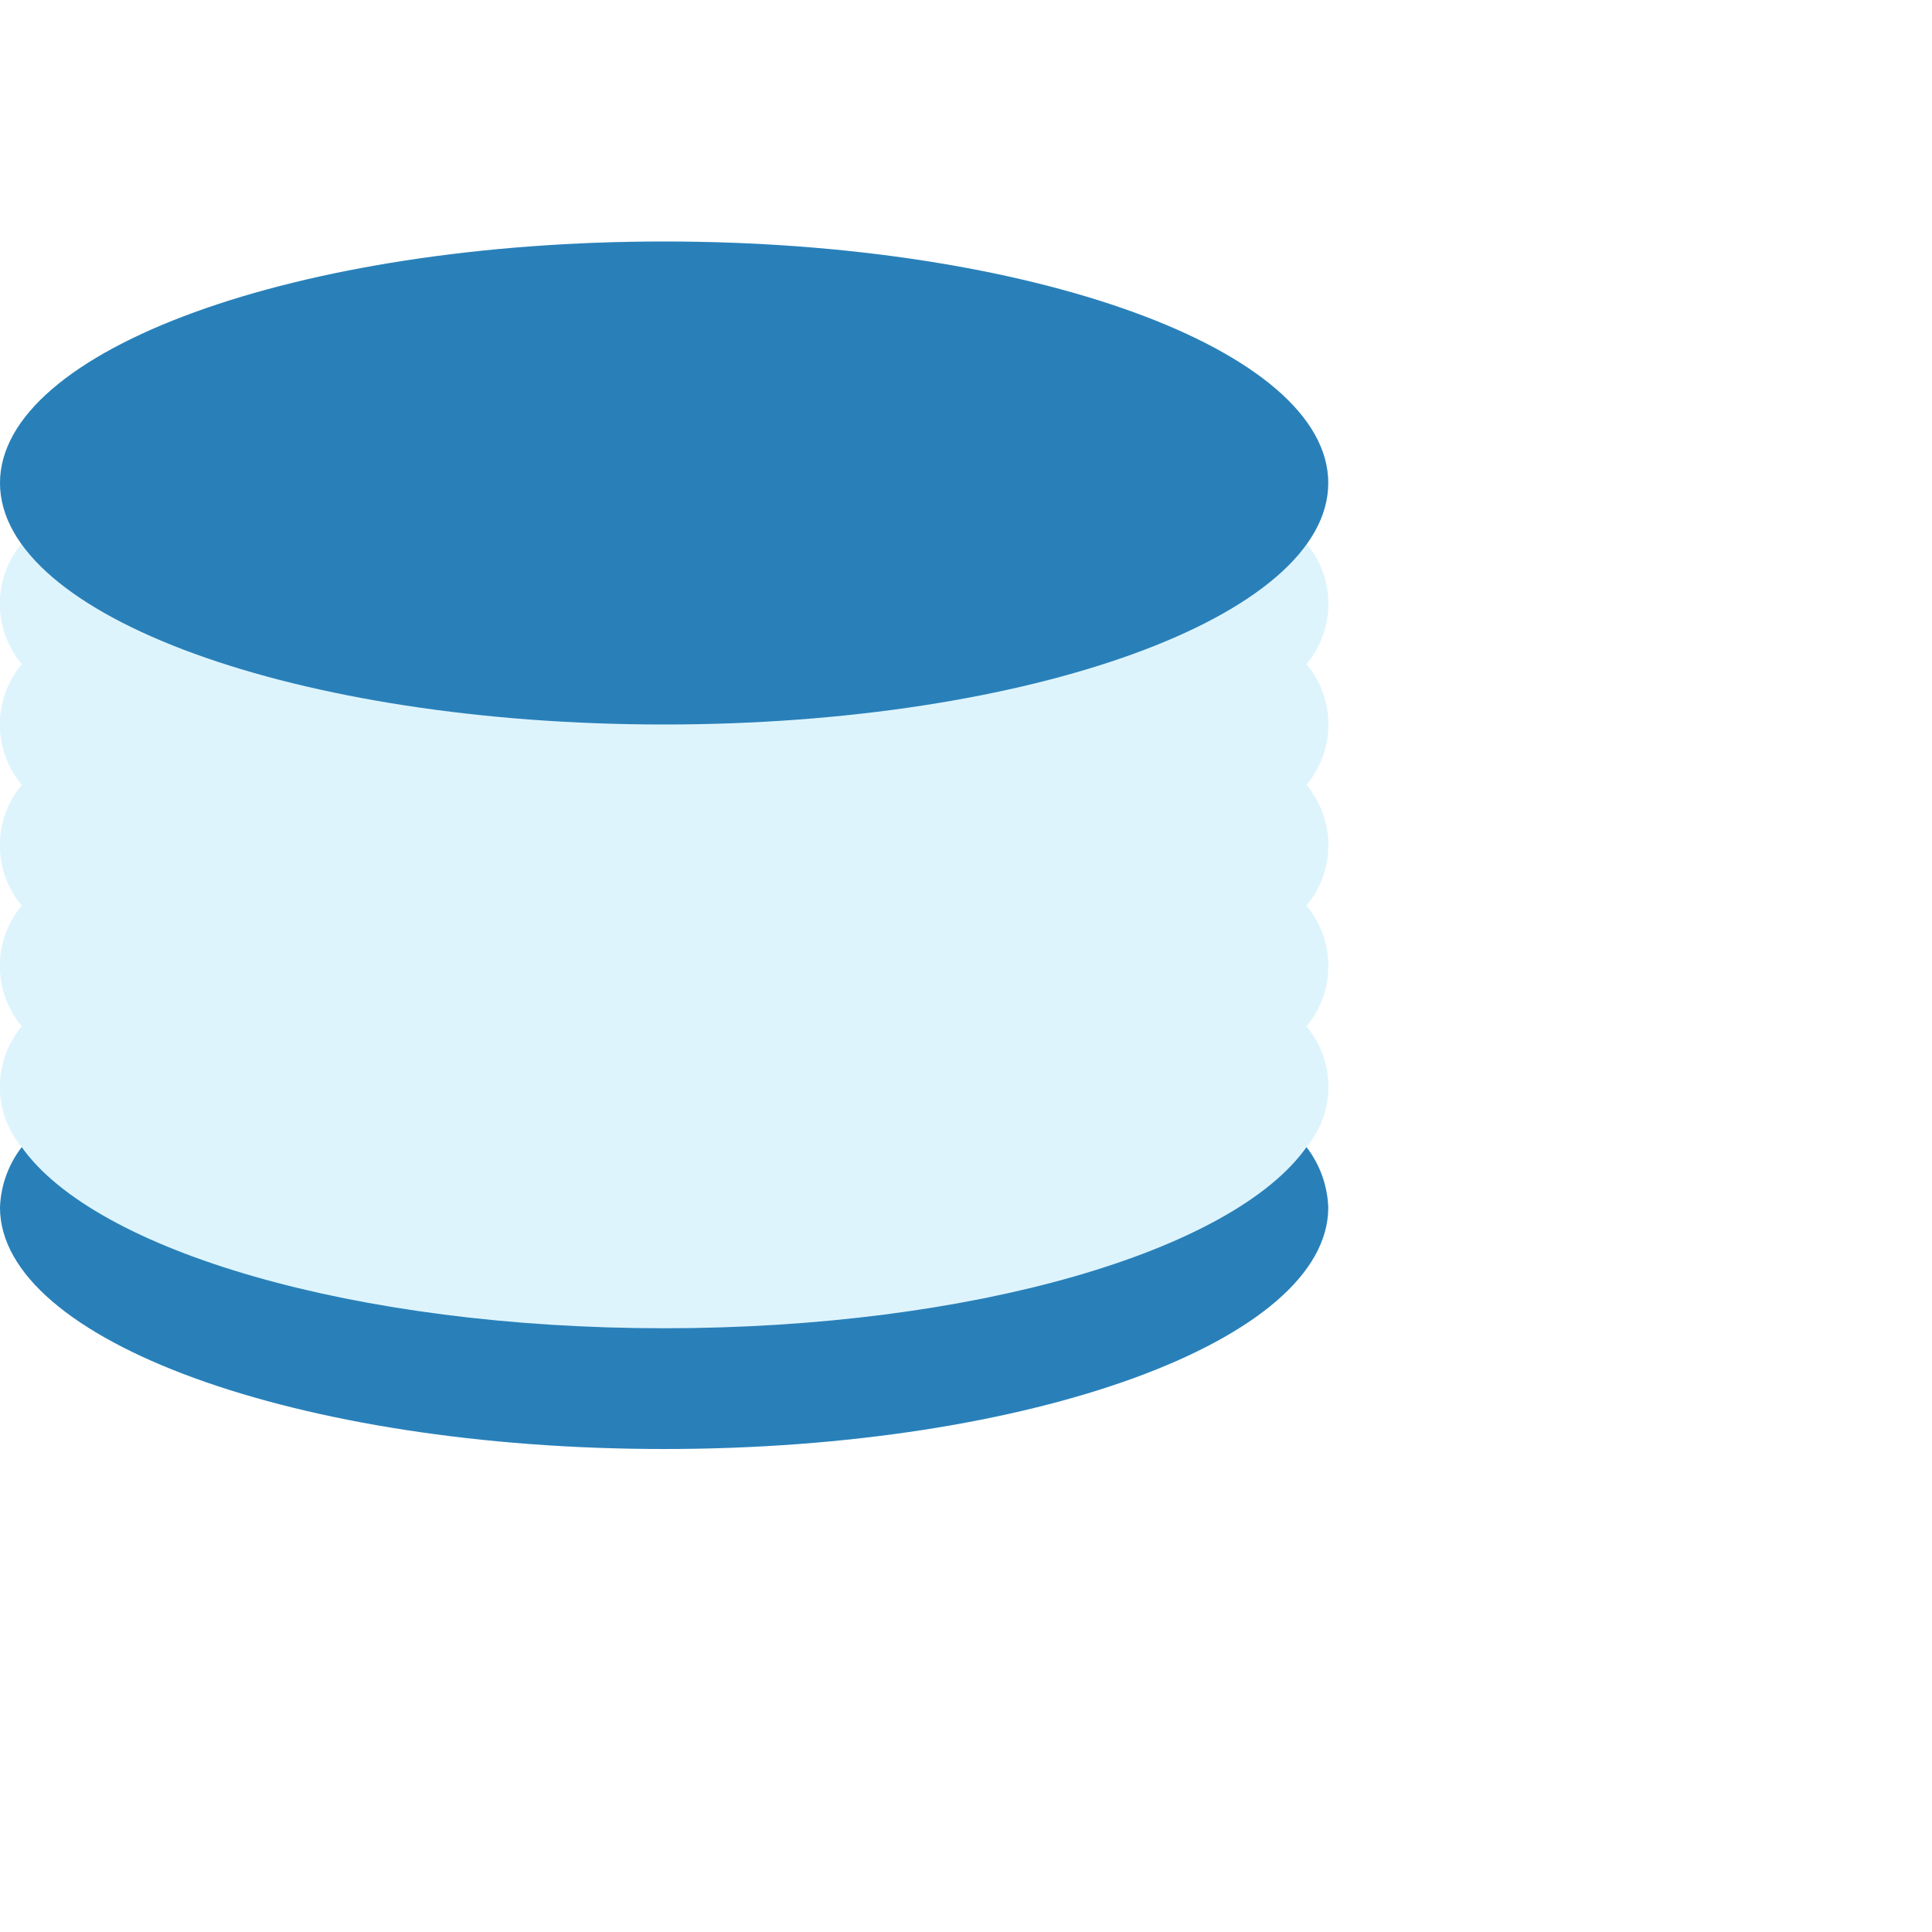
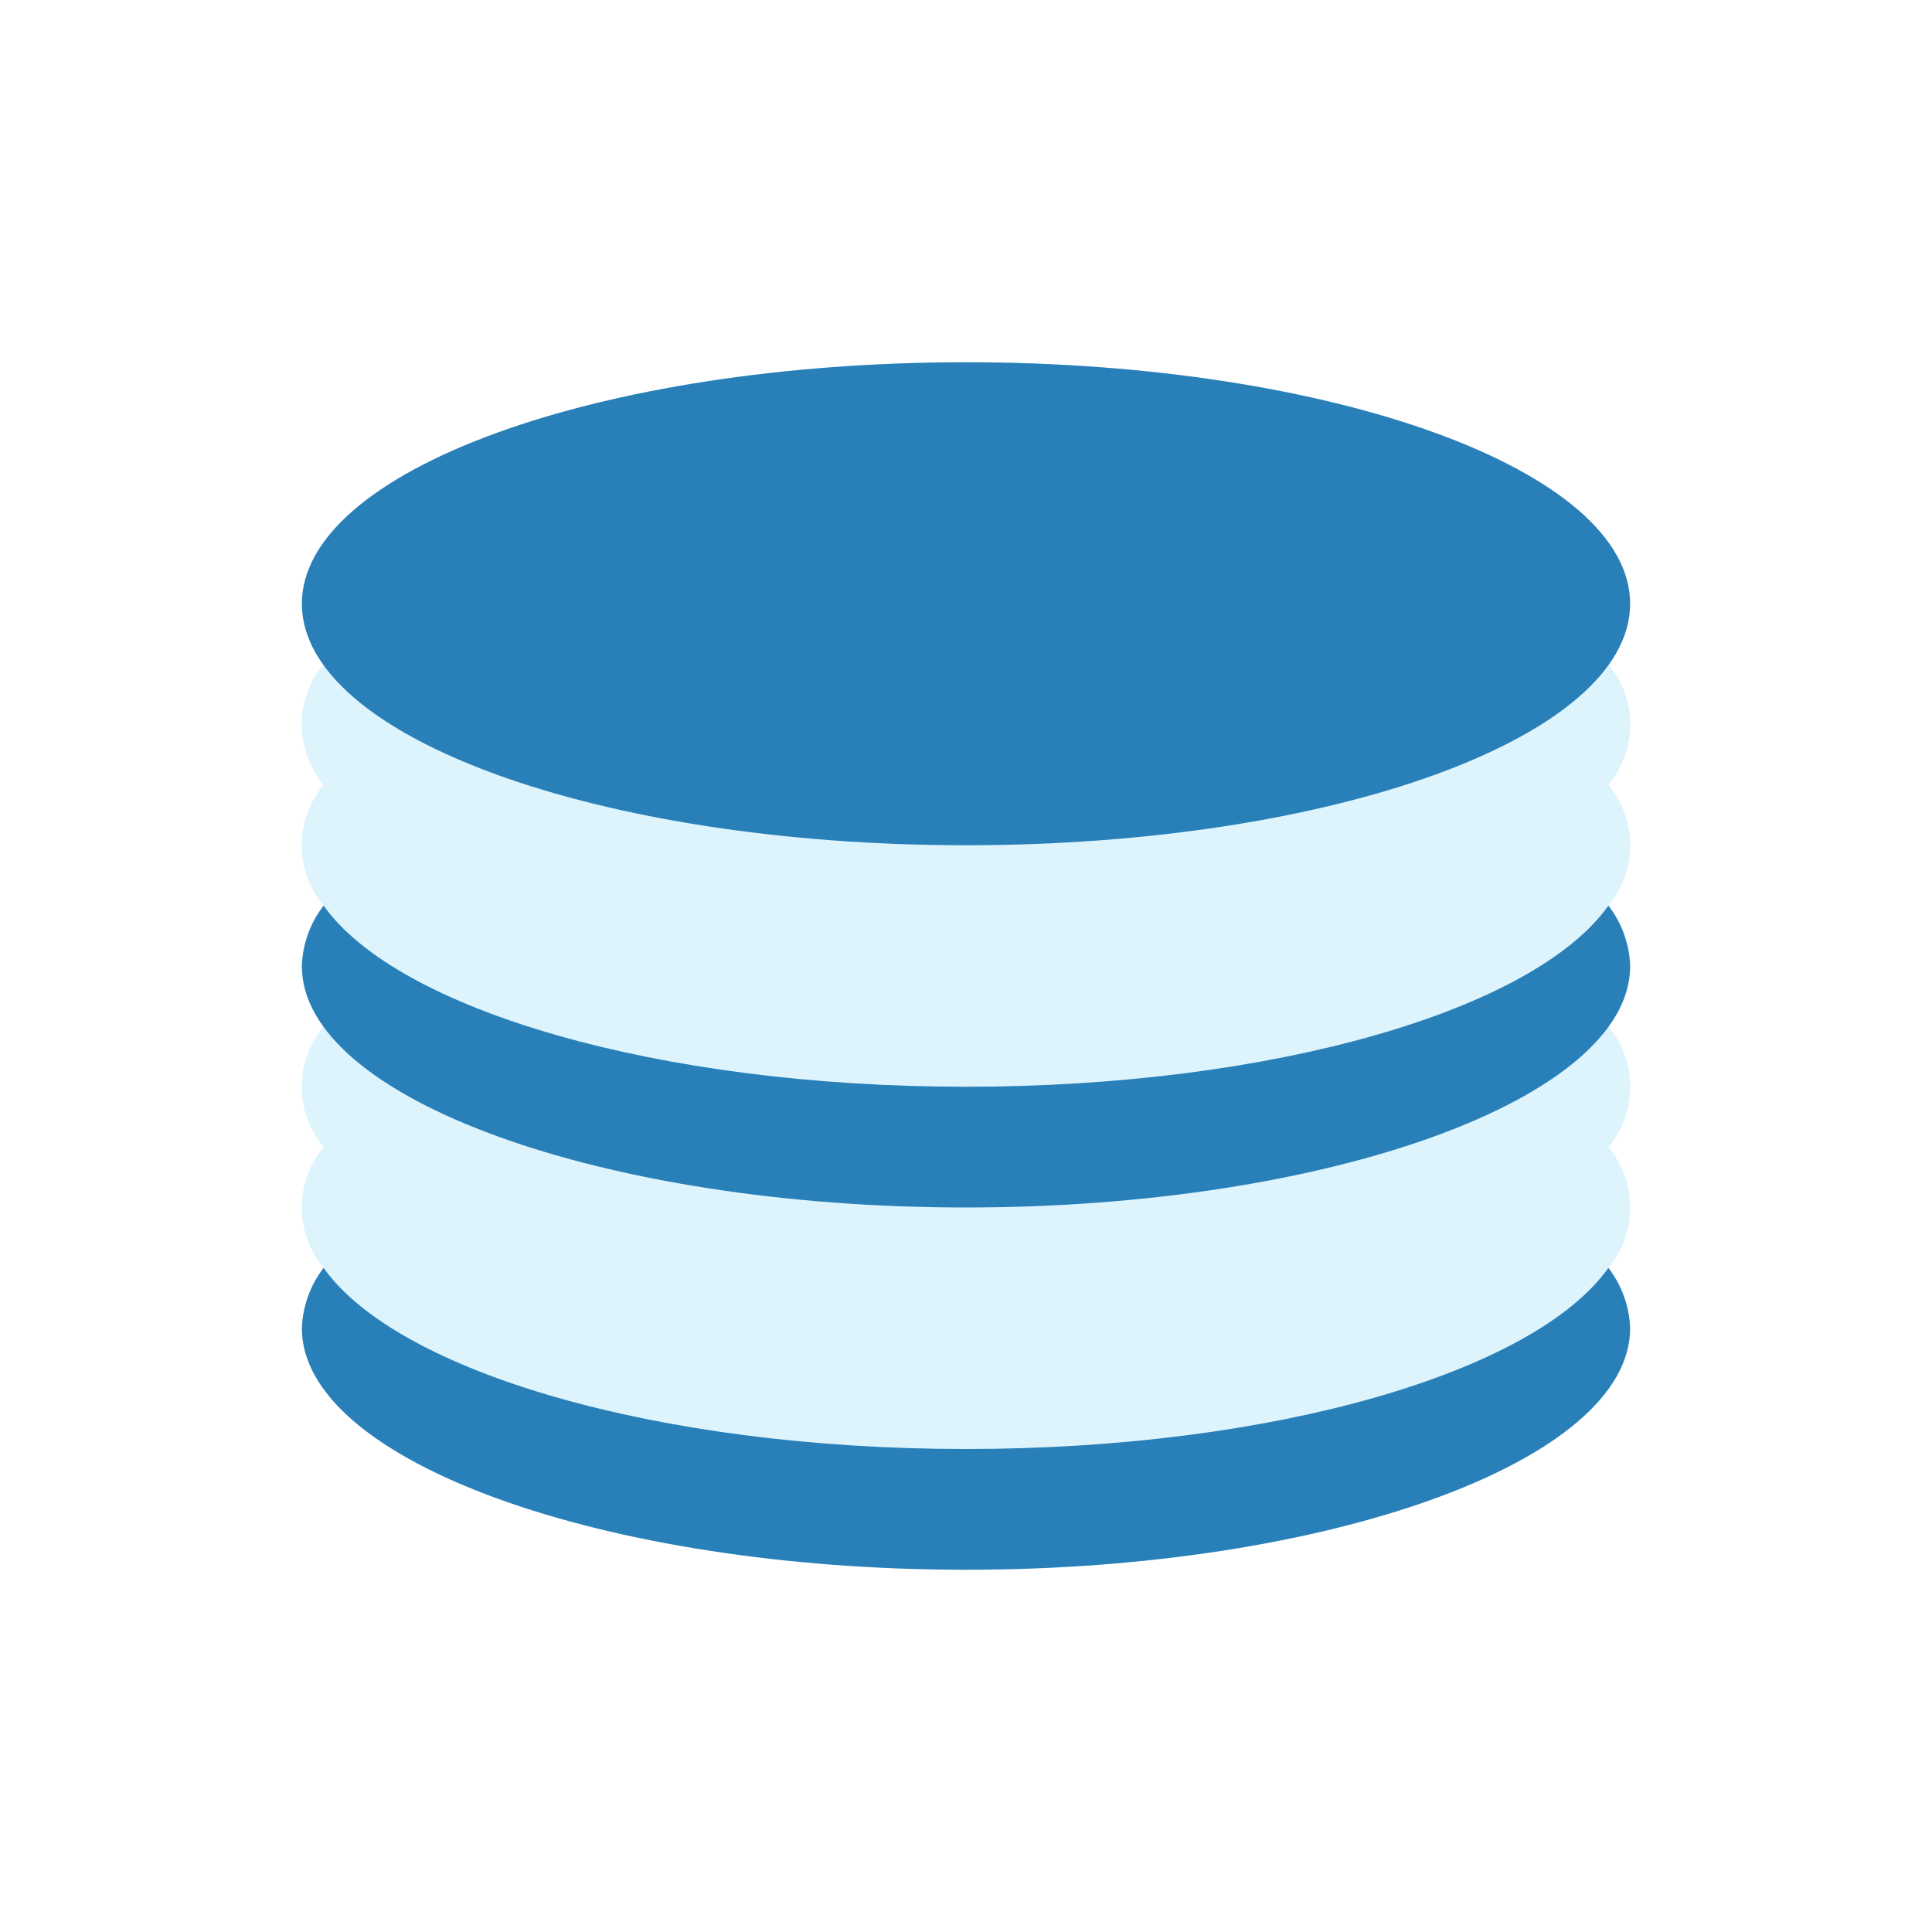
- <svg xmlns="http://www.w3.org/2000/svg" id="Layer_1" data-name="Layer 1" viewBox="0 0 16 16">
+ <svg xmlns="http://www.w3.org/2000/svg" viewBox="0 0 16 16">
  <defs>
    <style>.cls-1{fill:#def4fd;}.cls-2{fill:#2980b9;}</style>
  </defs>
-   <path class="cls-1" d="M10.82,4.5A.87.87,0,0,0,11,4c0-1.1-2.46-2-5.5-2S0,2.9,0,4a.87.87,0,0,0,.18.5.78.78,0,0,0,0,1,.78.78,0,0,0,0,1,.78.78,0,0,0,0,1,.78.78,0,0,0,0,1,.78.78,0,0,0,0,1A.87.87,0,0,0,0,10c0,1.1,2.46,2,5.5,2s5.5-.9,5.5-2a.87.87,0,0,0-.18-.5.78.78,0,0,0,0-1,.78.78,0,0,0,0-1,.78.78,0,0,0,0-1,.78.78,0,0,0,0-1A.78.78,0,0,0,10.82,4.5Z" />
-   <ellipse class="cls-2" cx="5.5" cy="4" rx="5.5" ry="2" />
-   <path class="cls-2" d="M5.5,11C2.94,11,.79,10.36.18,9.5A.87.87,0,0,0,0,10c0,1.1,2.46,2,5.5,2s5.5-.9,5.5-2a.87.87,0,0,0-.18-.5C10.21,10.36,8.06,11,5.5,11Z" />
+   <g id="_3" data-name="3">
+     <path class="cls-1" d="M13.32,5.5A.87.87,0,0,0,13.5,5C13.5,3.9,11,3,8,3s-5.5.9-5.5,2a.87.87,0,0,0,.18.5.78.78,0,0,0,0,1,.78.78,0,0,0,0,1,.78.78,0,0,0,0,1,.78.78,0,0,0,0,1,.78.78,0,0,0,0,1,.87.87,0,0,0-.18.5C2.5,12.1,5,13,8,13s5.5-.9,5.5-2a.87.87,0,0,0-.18-.5.78.78,0,0,0,0-1,.78.78,0,0,0,0-1,.78.78,0,0,0,0-1,.78.78,0,0,0,0-1A.78.78,0,0,0,13.32,5.5Z" />
+     <ellipse class="cls-2" cx="8" cy="5" rx="5.5" ry="2" />
+     <path class="cls-2" d="M8,12c-2.56,0-4.71-.64-5.32-1.5a.87.87,0,0,0-.18.5C2.5,12.1,5,13,8,13s5.5-.9,5.5-2a.87.87,0,0,0-.18-.5C12.71,11.36,10.56,12,8,12Z" />
+     <path class="cls-2" d="M8,9C5.44,9,3.29,8.36,2.68,7.5A.87.87,0,0,0,2.5,8C2.5,9.1,5,10,8,10s5.5-.9,5.5-2a.87.87,0,0,0-.18-.5C12.71,8.36,10.56,9,8,9Z" />
+   </g>
</svg>
